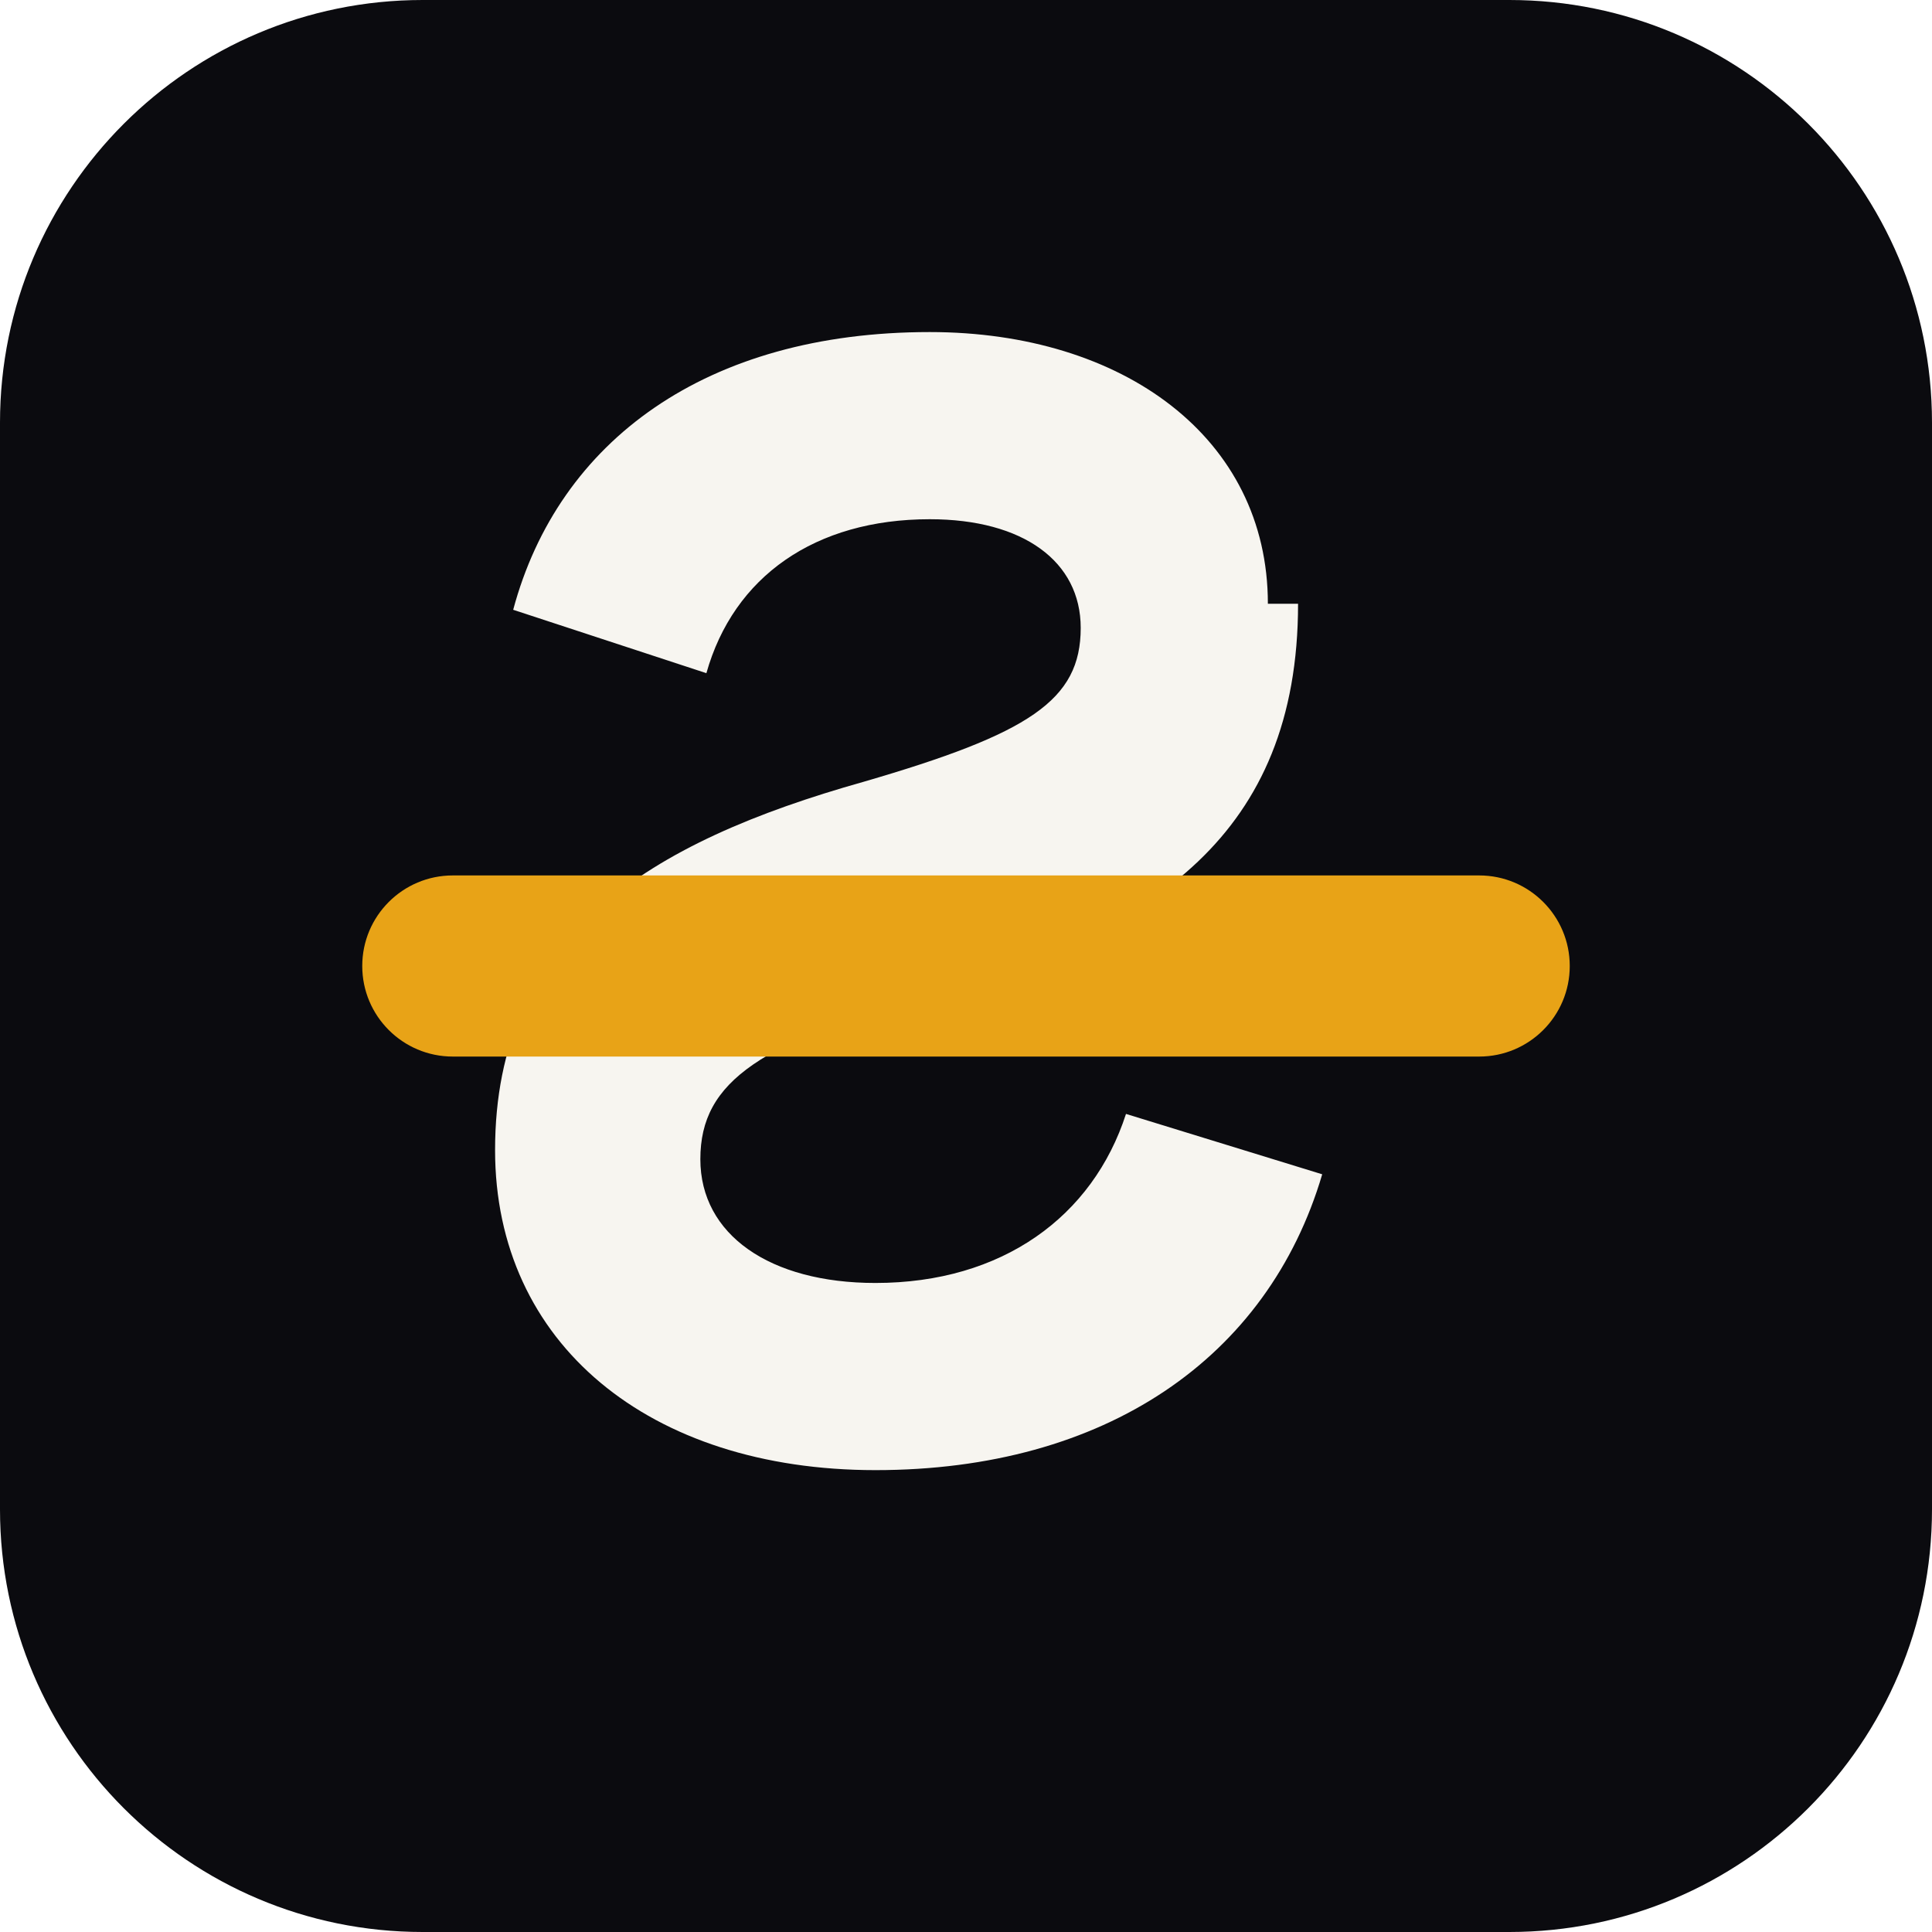
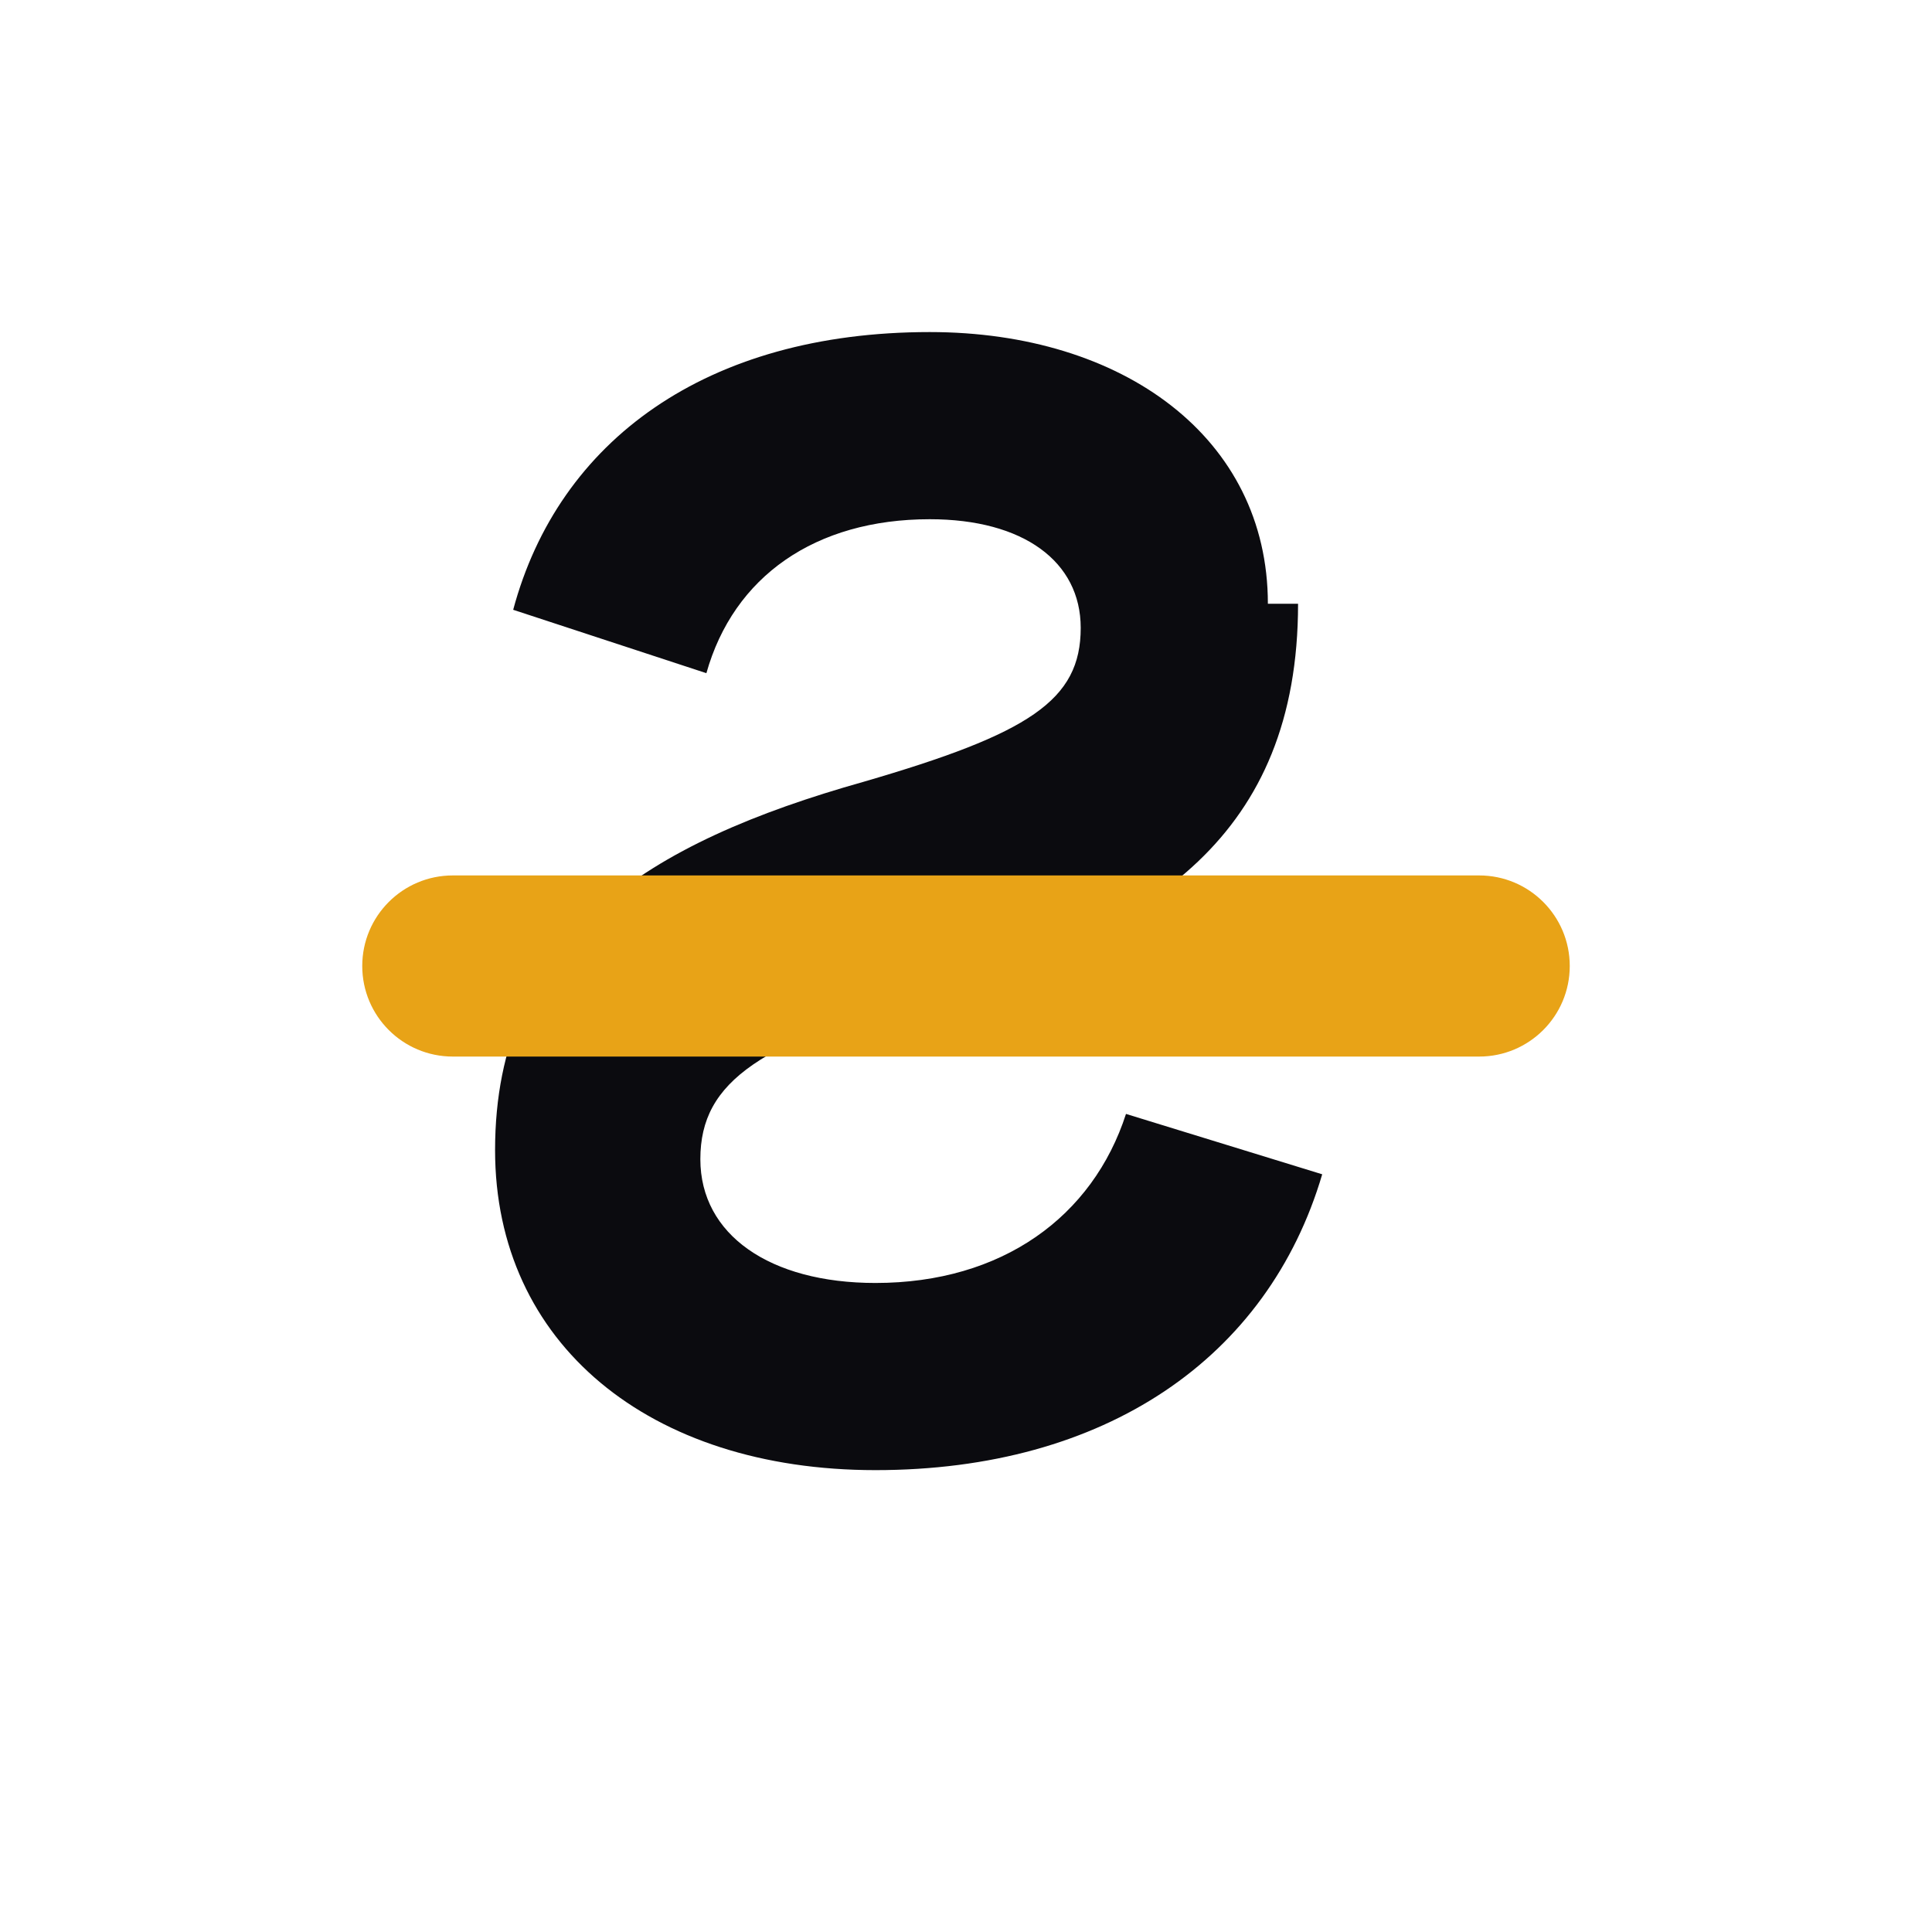
<svg xmlns="http://www.w3.org/2000/svg" width="64" height="64" viewBox="0 0 64 64" role="img" aria-label="SoftStop">
-   <rect width="64" height="64" rx="14" fill="#0B0B0F" />
-   <path fill="#F7F5F0" d="M42 20c0-5.5-4.8-9-11.2-9-7.4 0-12.3 3.6-13.8 9.2l6.4 2.1c.9-3.2 3.6-5.1 7.4-5.1 3.1 0 5 1.4 5 3.6 0 2.4-1.7 3.5-7.2 5.1-7.1 2-12.2 5.1-12.2 12.2 0 6.4 5.1 10.6 12.6 10.6 7.6 0 13-3.7 14.8-9.8l-6.5-2c-1.1 3.4-4.1 5.6-8.3 5.6-3.5 0-5.8-1.6-5.8-4.1 0-2.6 2-3.9 8-5.6 6.9-2 11.8-5.1 11.8-12.8z" />
+   <path fill="#0B0B0F" d="M42 20c0-5.5-4.8-9-11.2-9-7.4 0-12.3 3.6-13.8 9.2l6.4 2.1c.9-3.2 3.6-5.1 7.4-5.1 3.1 0 5 1.4 5 3.6 0 2.4-1.7 3.5-7.2 5.1-7.1 2-12.2 5.1-12.2 12.2 0 6.4 5.1 10.6 12.6 10.6 7.6 0 13-3.7 14.8-9.8l-6.5-2c-1.1 3.4-4.1 5.6-8.3 5.6-3.5 0-5.8-1.6-5.8-4.1 0-2.6 2-3.9 8-5.6 6.9-2 11.8-5.1 11.8-12.8z" />
  <rect x="12" y="29" width="40" height="6" rx="3" fill="#E8A317" />
</svg>
